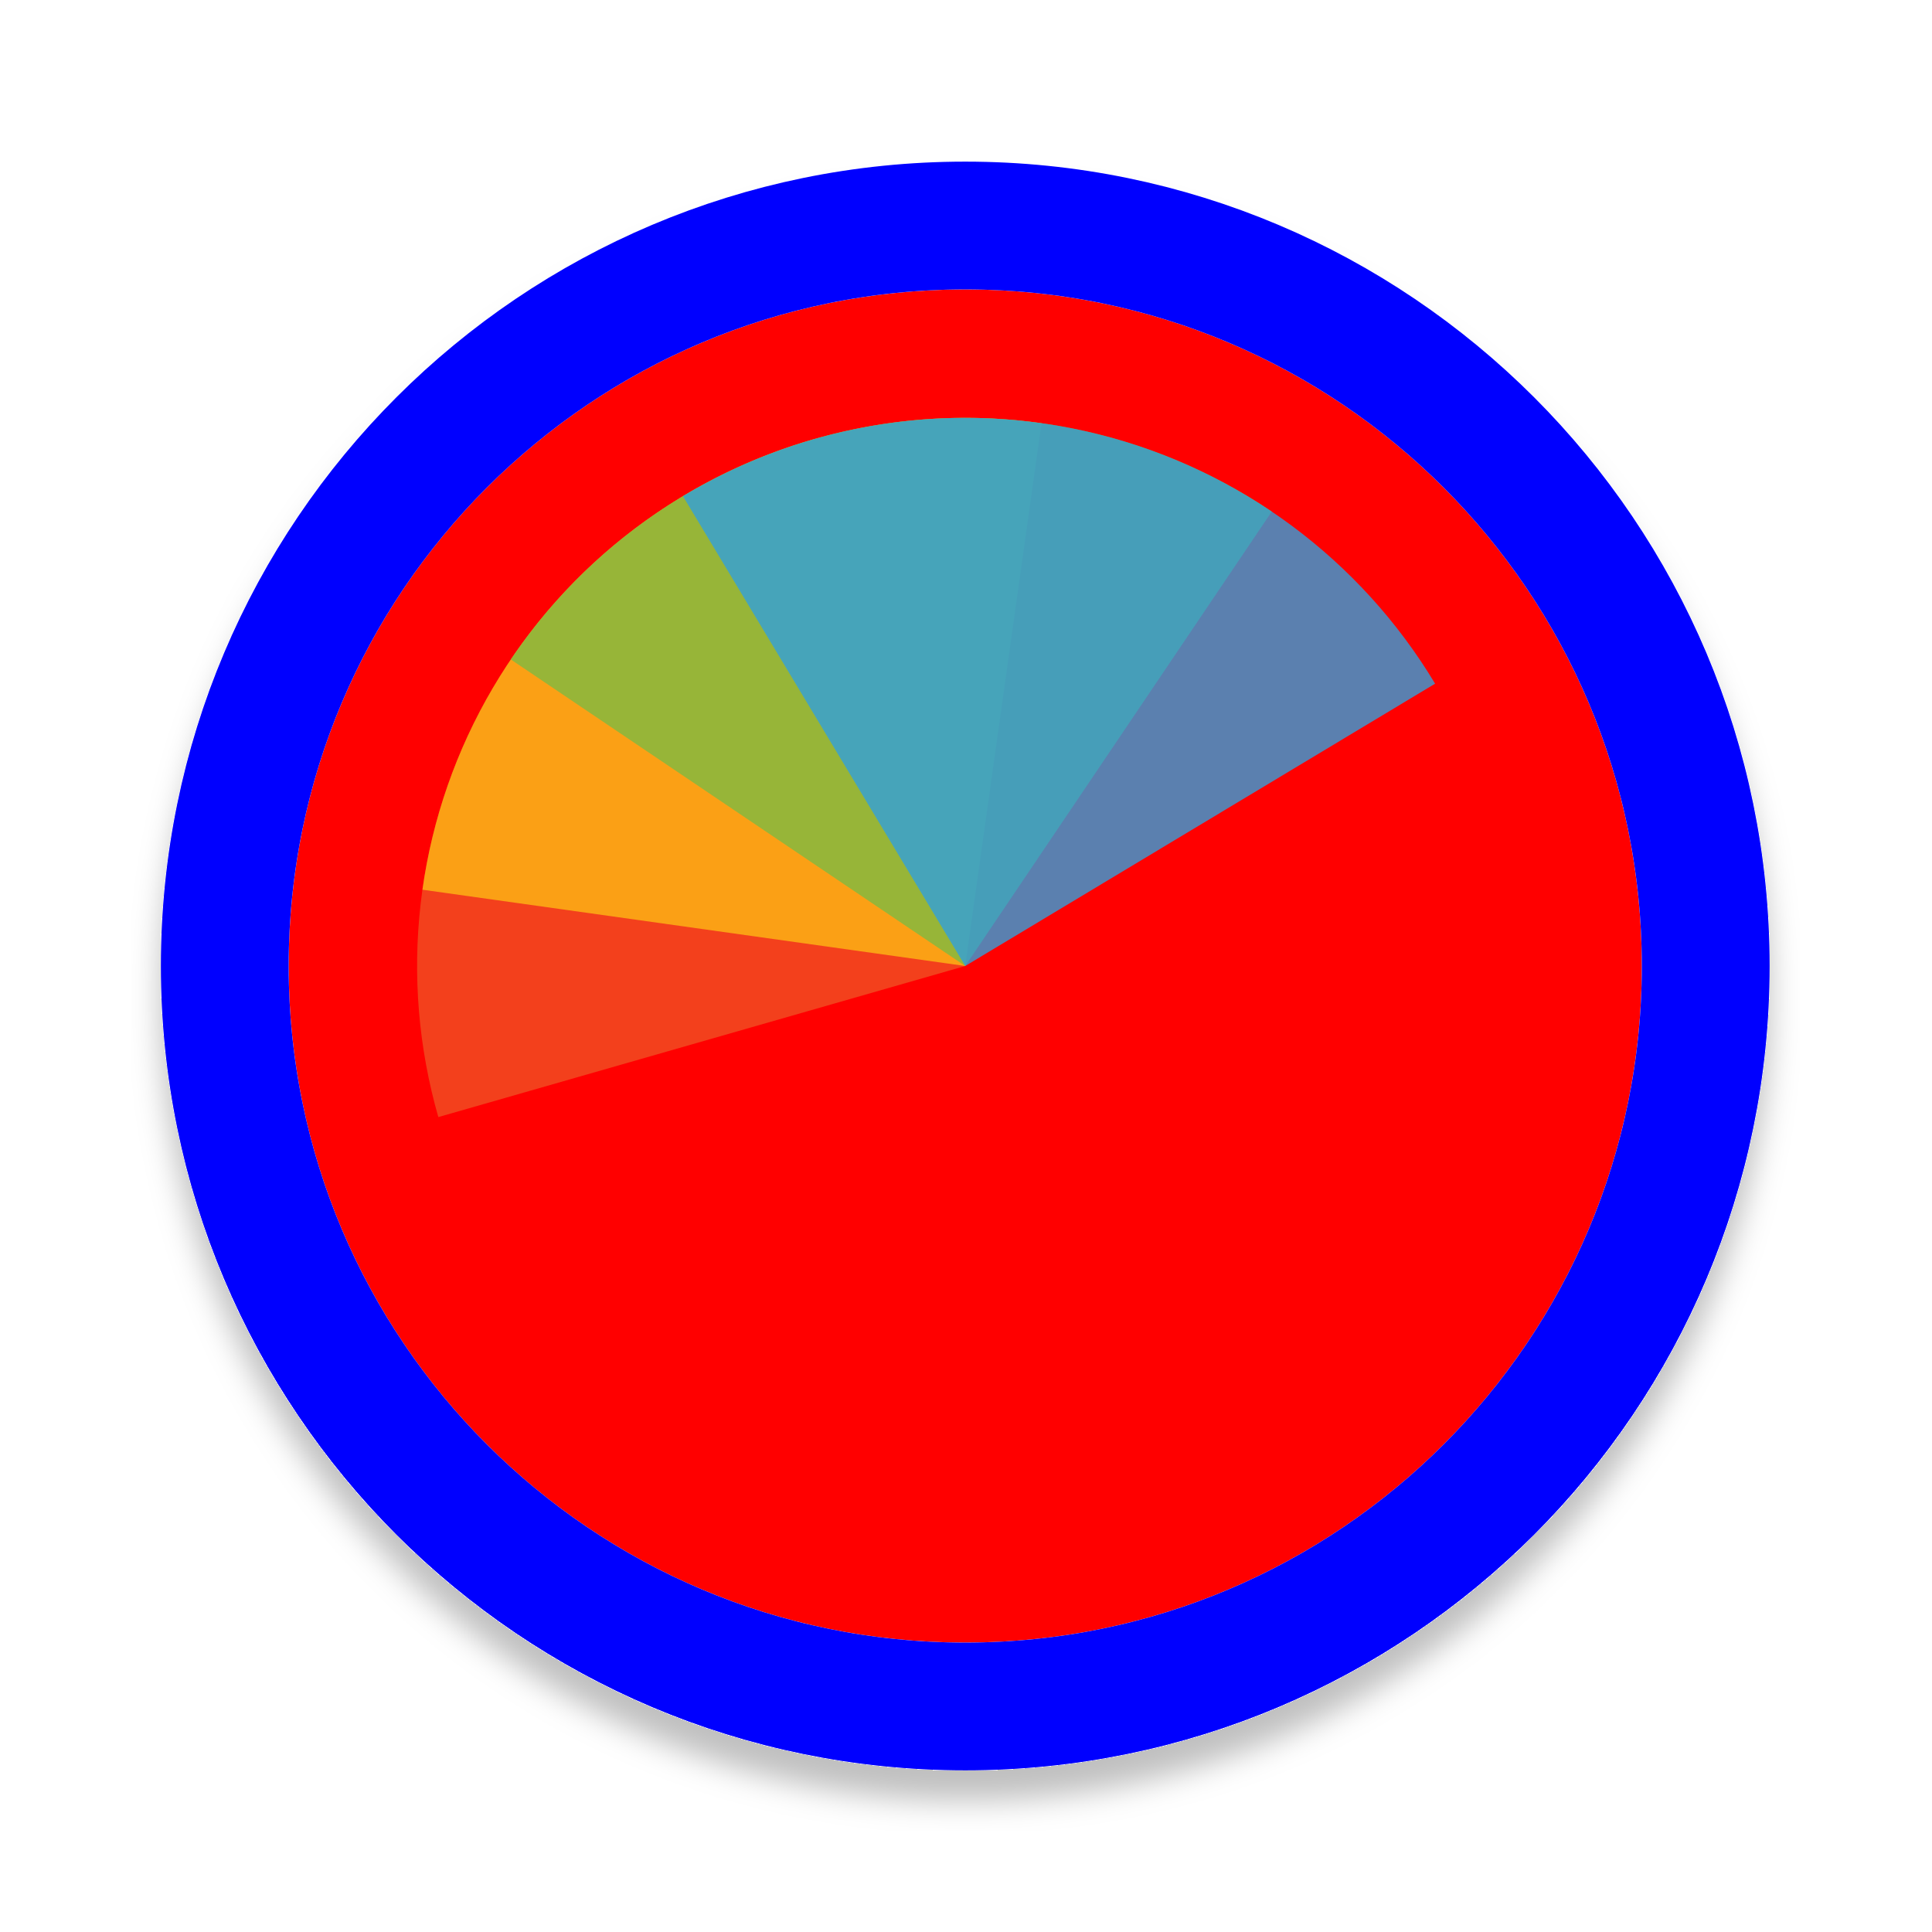
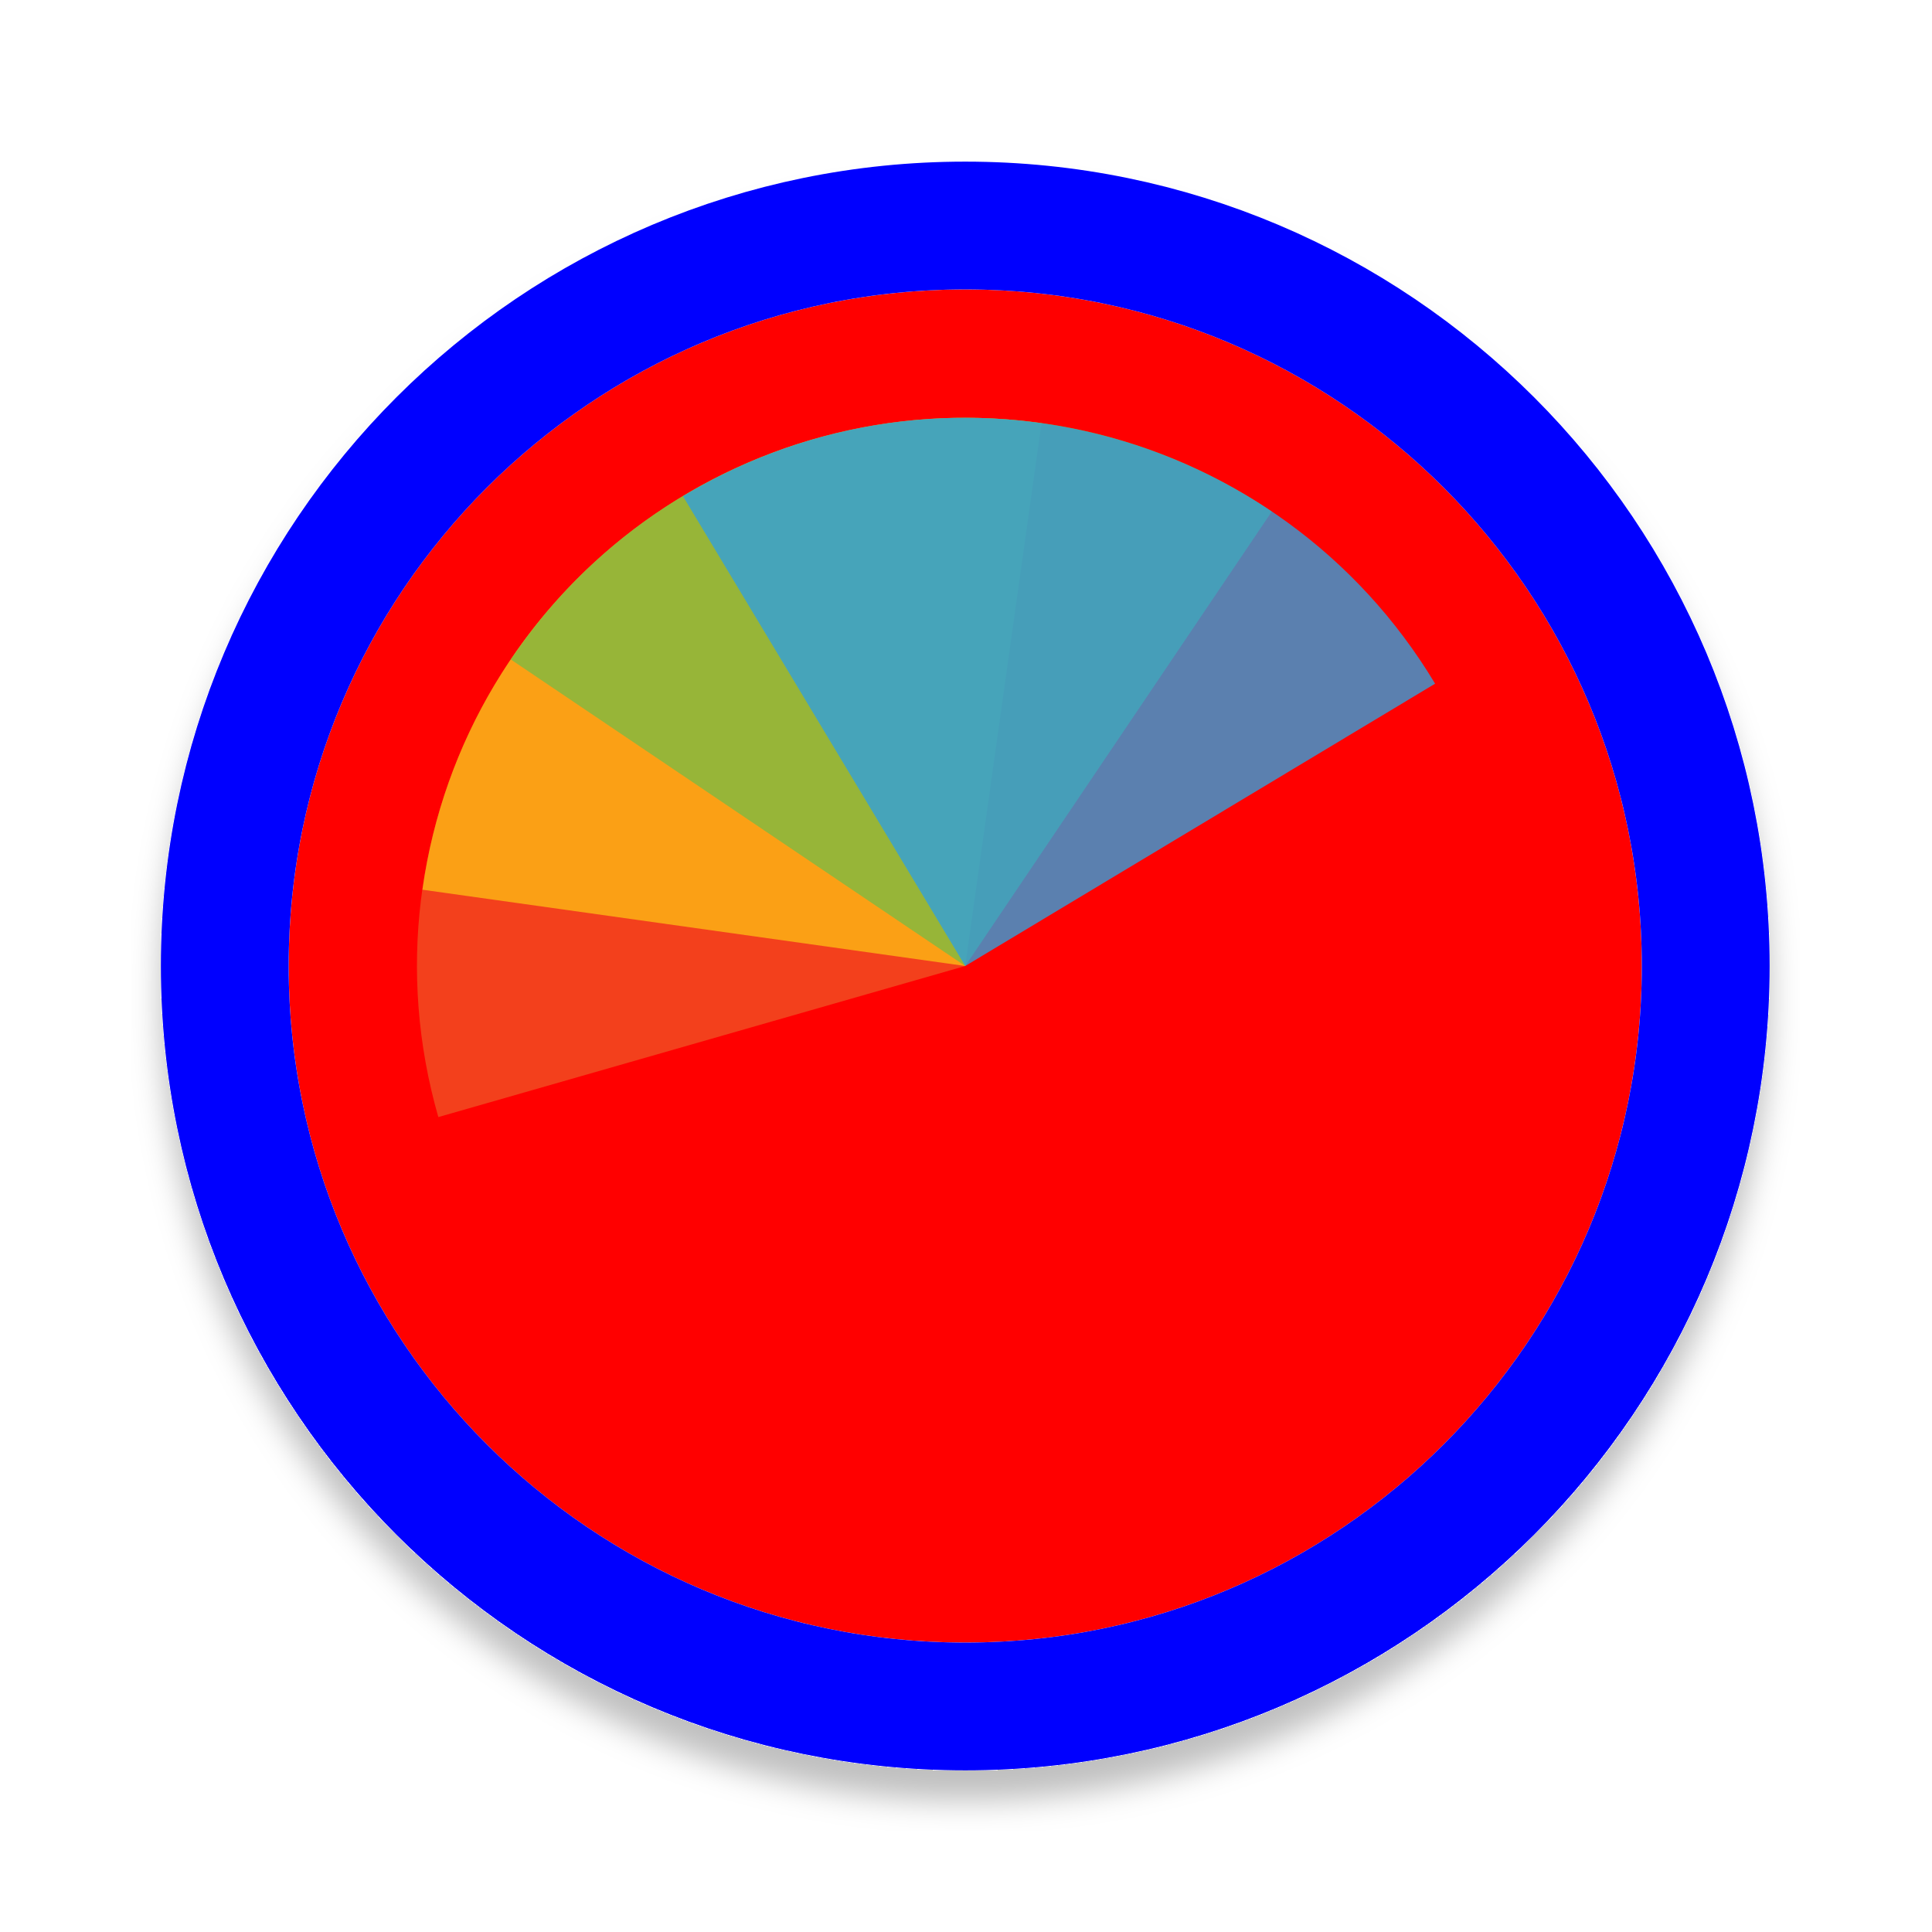
- <svg xmlns="http://www.w3.org/2000/svg" width="256" height="256" viewBox="0 0 257 256" fill="none">
+ <svg xmlns="http://www.w3.org/2000/svg" width="256" height="256" fill="none" viewBox="0 0 257 256">
  <g filter="url(#filter0_d_3519_3106)">
-     <path d="M218.4 128C218.4 177.706 178.106 218 128.4 218C78.694 218 38.4 177.706 38.4 128C38.4 78.294 78.694 38 128.4 38C178.106 38 218.4 78.294 218.4 128Z" fill="#FF0000" />
-     <path d="M128.4 226.5C182.8 226.5 226.9 182.4 226.9 128C226.9 73.6 182.8 29.5 128.4 29.5C74 29.5 29.9 73.6 29.9 128C29.9 182.4 74 226.5 128.4 226.5Z" stroke="#0000FF" stroke-width="17" />
+     <path fill="#FF0000" d="M218.4 128c0 49.706-40.294 90-90 90s-90-40.294-90-90 40.294-90 90-90 90 40.294 90 90" />
+     <path stroke="#0000FF" stroke-width="17" d="M128.4 226.5c54.4 0 98.5-44.1 98.5-98.5s-44.1-98.5-98.5-98.5S29.9 73.6 29.9 128s44.1 98.5 98.5 98.5Z" />
  </g>
-   <path d="M58.308 148.098L128.4 128L108.302 57.908C99.097 60.547 90.502 64.974 83.008 70.934C75.515 76.895 69.268 84.274 64.626 92.649C59.983 101.024 57.036 110.231 55.952 119.745C54.868 129.259 55.669 138.893 58.308 148.098Z" fill="#F05024" fill-opacity="0.8" />
-   <path d="M138.548 55.793L128.4 128L56.193 117.852C57.526 108.369 60.713 99.242 65.573 90.992C70.433 82.741 76.87 75.528 84.518 69.766C92.165 64.003 100.873 59.803 110.143 57.406C119.414 55.008 129.066 54.46 138.548 55.793Z" fill="#FCB813" fill-opacity="0.8" />
-   <path d="M67.95 87.225L128.4 128L169.175 67.549C161.236 62.195 152.321 58.456 142.937 56.547C133.554 54.638 123.887 54.596 114.487 56.423C105.087 58.25 96.14 61.911 88.155 67.196C80.17 72.481 73.304 79.287 67.95 87.225Z" fill="#7EBA41" fill-opacity="0.8" />
-   <path d="M190.902 90.445L128.4 128L90.845 65.498C99.053 60.566 108.152 57.3 117.622 55.884C127.093 54.469 136.749 54.933 146.04 57.249C155.331 59.566 164.075 63.69 171.773 69.386C179.47 75.082 185.97 82.238 190.902 90.445Z" fill="#32A0DA" fill-opacity="0.8" />
+   <path fill="#F05024" fill-opacity=".8" d="M58.308 148.098 128.4 128l-20.098-70.092a72.915 72.915 0 0 0-49.994 90.19" />
+   <path fill="#FCB813" fill-opacity=".8" d="M138.548 55.793 128.4 128l-72.207-10.148a72.914 72.914 0 0 1 82.355-62.06" />
+   <path fill="#7EBA41" fill-opacity=".8" d="M67.95 87.226 128.4 128l40.775-60.45A72.92 72.92 0 0 0 67.949 87.226" />
+   <path fill="#32A0DA" fill-opacity=".8" d="M190.902 90.446 128.4 128 90.845 65.498a72.92 72.92 0 0 1 100.057 24.947" />
  <defs>
-     <filter id="filter0_d_3519_3106" x="17.4" y="21" width="222" height="222" filterUnits="userSpaceOnUse" color-interpolation-filters="sRGB">
+     <filter id="filter0_d_3519_3106" width="222" height="222" x="17.4" y="21" color-interpolation-filters="sRGB" filterUnits="userSpaceOnUse">
      <feFlood flood-opacity="0" result="BackgroundImageFix" />
-       <feColorMatrix in="SourceAlpha" type="matrix" values="0 0 0 0 0 0 0 0 0 0 0 0 0 0 0 0 0 0 127 0" result="hardAlpha" />
+       <feColorMatrix in="SourceAlpha" result="hardAlpha" type="matrix" values="0 0 0 0 0 0 0 0 0 0 0 0 0 0 0 0 0 0 127 0" />
      <feOffset dy="4" />
      <feGaussianBlur stdDeviation="2" />
      <feComposite in2="hardAlpha" operator="out" />
      <feColorMatrix type="matrix" values="0 0 0 0 0 0 0 0 0 0 0 0 0 0 0 0 0 0 0.25 0" />
-       <feBlend mode="normal" in2="BackgroundImageFix" result="effect1_dropShadow_3519_3106" />
-       <feBlend mode="normal" in="SourceGraphic" in2="effect1_dropShadow_3519_3106" result="shape" />
+       <feBlend in2="BackgroundImageFix" mode="normal" result="effect1_dropShadow_3519_3106" />
+       <feBlend in="SourceGraphic" in2="effect1_dropShadow_3519_3106" mode="normal" result="shape" />
    </filter>
  </defs>
</svg>
